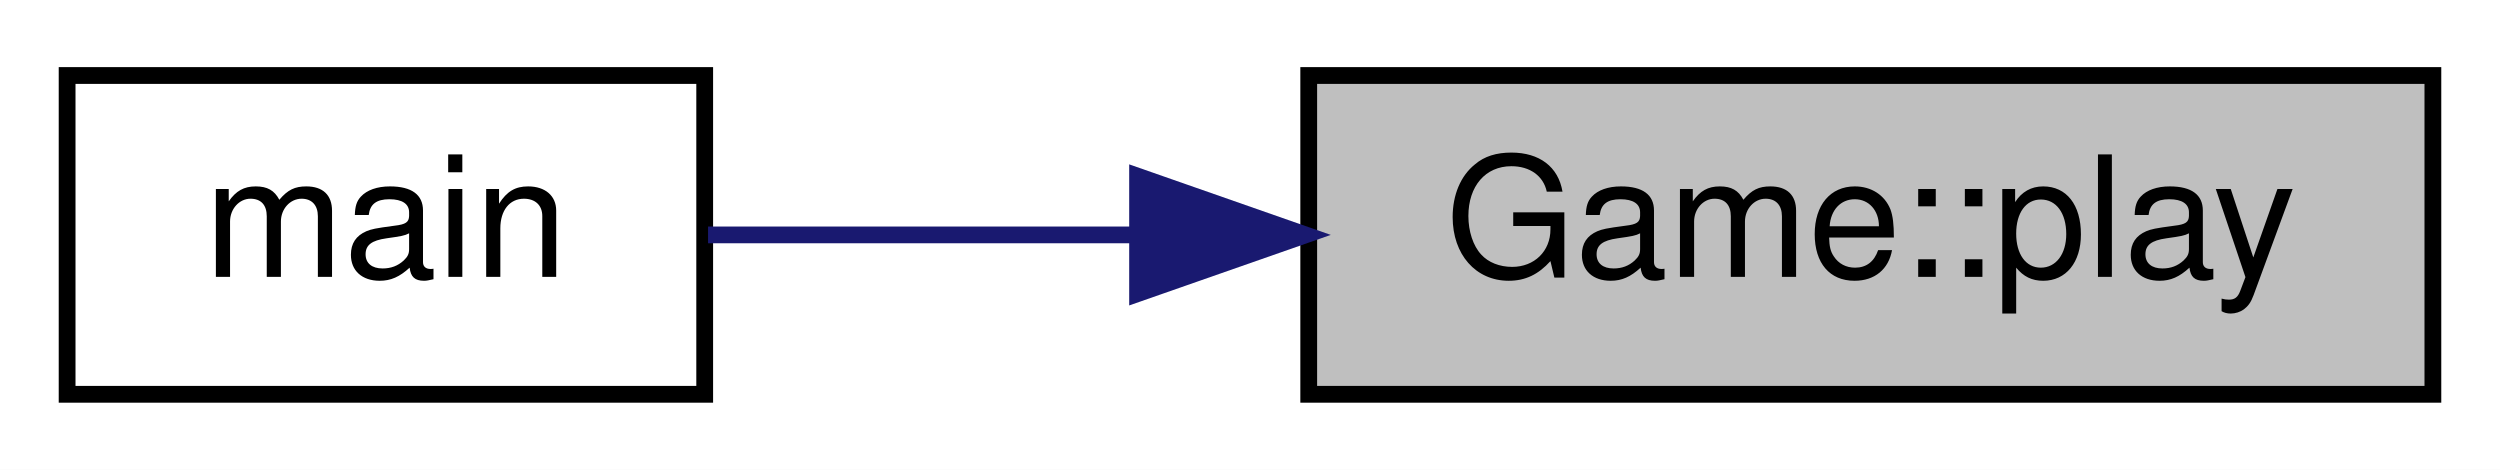
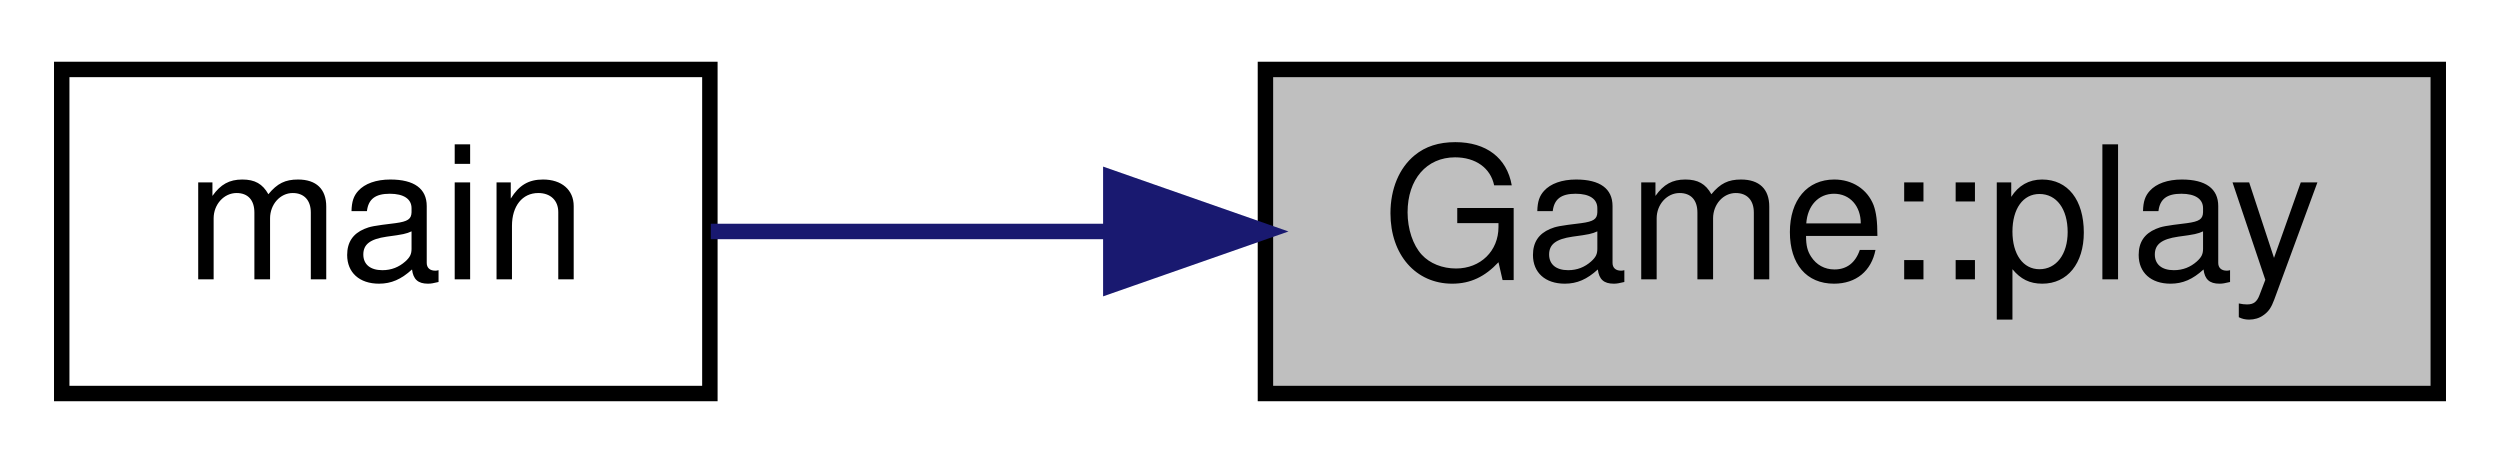
- <svg xmlns="http://www.w3.org/2000/svg" xmlns:xlink="http://www.w3.org/1999/xlink" width="149pt" height="28pt" viewBox="0.00 0.00 149.00 28.00">
-   <g id="graph0" class="graph" transform="scale(1 1) rotate(0) translate(4 24)">
-     <polygon fill="white" stroke="transparent" points="-4,4 -4,-24 145,-24 145,4 -4,4" />
+ <svg xmlns="http://www.w3.org/2000/svg" xmlns:xlink="http://www.w3.org/1999/xlink" width="162pt" height="30pt" viewBox="0.00 0.00 162.00 30.00">
+   <g id="graph0" class="graph" transform="scale(1 1) rotate(0) translate(4 26)">
+     <polygon fill="white" stroke="transparent" points="-4,4 -4,-26 158,-26 158,4 -4,4" />
    <g id="node1" class="node">
      <g id="a_node1">
        <a xlink:title=" ">
-           <polygon fill="#bfbfbf" stroke="black" points="74,-0.5 74,-19.5 141,-19.5 141,-0.5 74,-0.5" />
-           <text text-anchor="middle" x="107.5" y="-7.5" font-family="Helvetica,sans-Serif" font-size="10.00">Game::play</text>
+           <polygon fill="#bfbfbf" stroke="black" points="78,-0.5 78,-21.5 154,-21.5 154,-0.5 78,-0.5" />
+           <text text-anchor="middle" x="116" y="-7.9" font-family="Helvetica,sans-Serif" font-size="12.00">Game::play</text>
        </a>
      </g>
    </g>
    <g id="node2" class="node">
      <g id="a_node2">
        <a xlink:href="_wordle_o_o_8cpp.html#ae66f6b31b5ad750f1fe042a706a4e3d4" target="_top" xlink:title=" ">
-           <polygon fill="white" stroke="black" points="0,-0.5 0,-19.5 38,-19.5 38,-0.5 0,-0.5" />
-           <text text-anchor="middle" x="19" y="-7.5" font-family="Helvetica,sans-Serif" font-size="10.00">main</text>
+           <polygon fill="white" stroke="black" points="0,-0.5 0,-21.5 42,-21.5 42,-0.5 0,-0.5" />
+           <text text-anchor="middle" x="21" y="-7.9" font-family="Helvetica,sans-Serif" font-size="12.00">main</text>
        </a>
      </g>
    </g>
    <g id="edge1" class="edge">
-       <path fill="none" stroke="midnightblue" d="M63.73,-10C54.73,-10 45.7,-10 38.2,-10" />
-       <polygon fill="midnightblue" stroke="midnightblue" points="63.8,-13.5 73.8,-10 63.8,-6.5 63.8,-13.5" />
+       <path fill="none" stroke="midnightblue" d="M67.79,-11C58.71,-11 49.68,-11 42.06,-11" />
+       <polygon fill="midnightblue" stroke="midnightblue" points="67.98,-14.5 77.98,-11 67.98,-7.5 67.98,-14.5" />
    </g>
  </g>
</svg>
